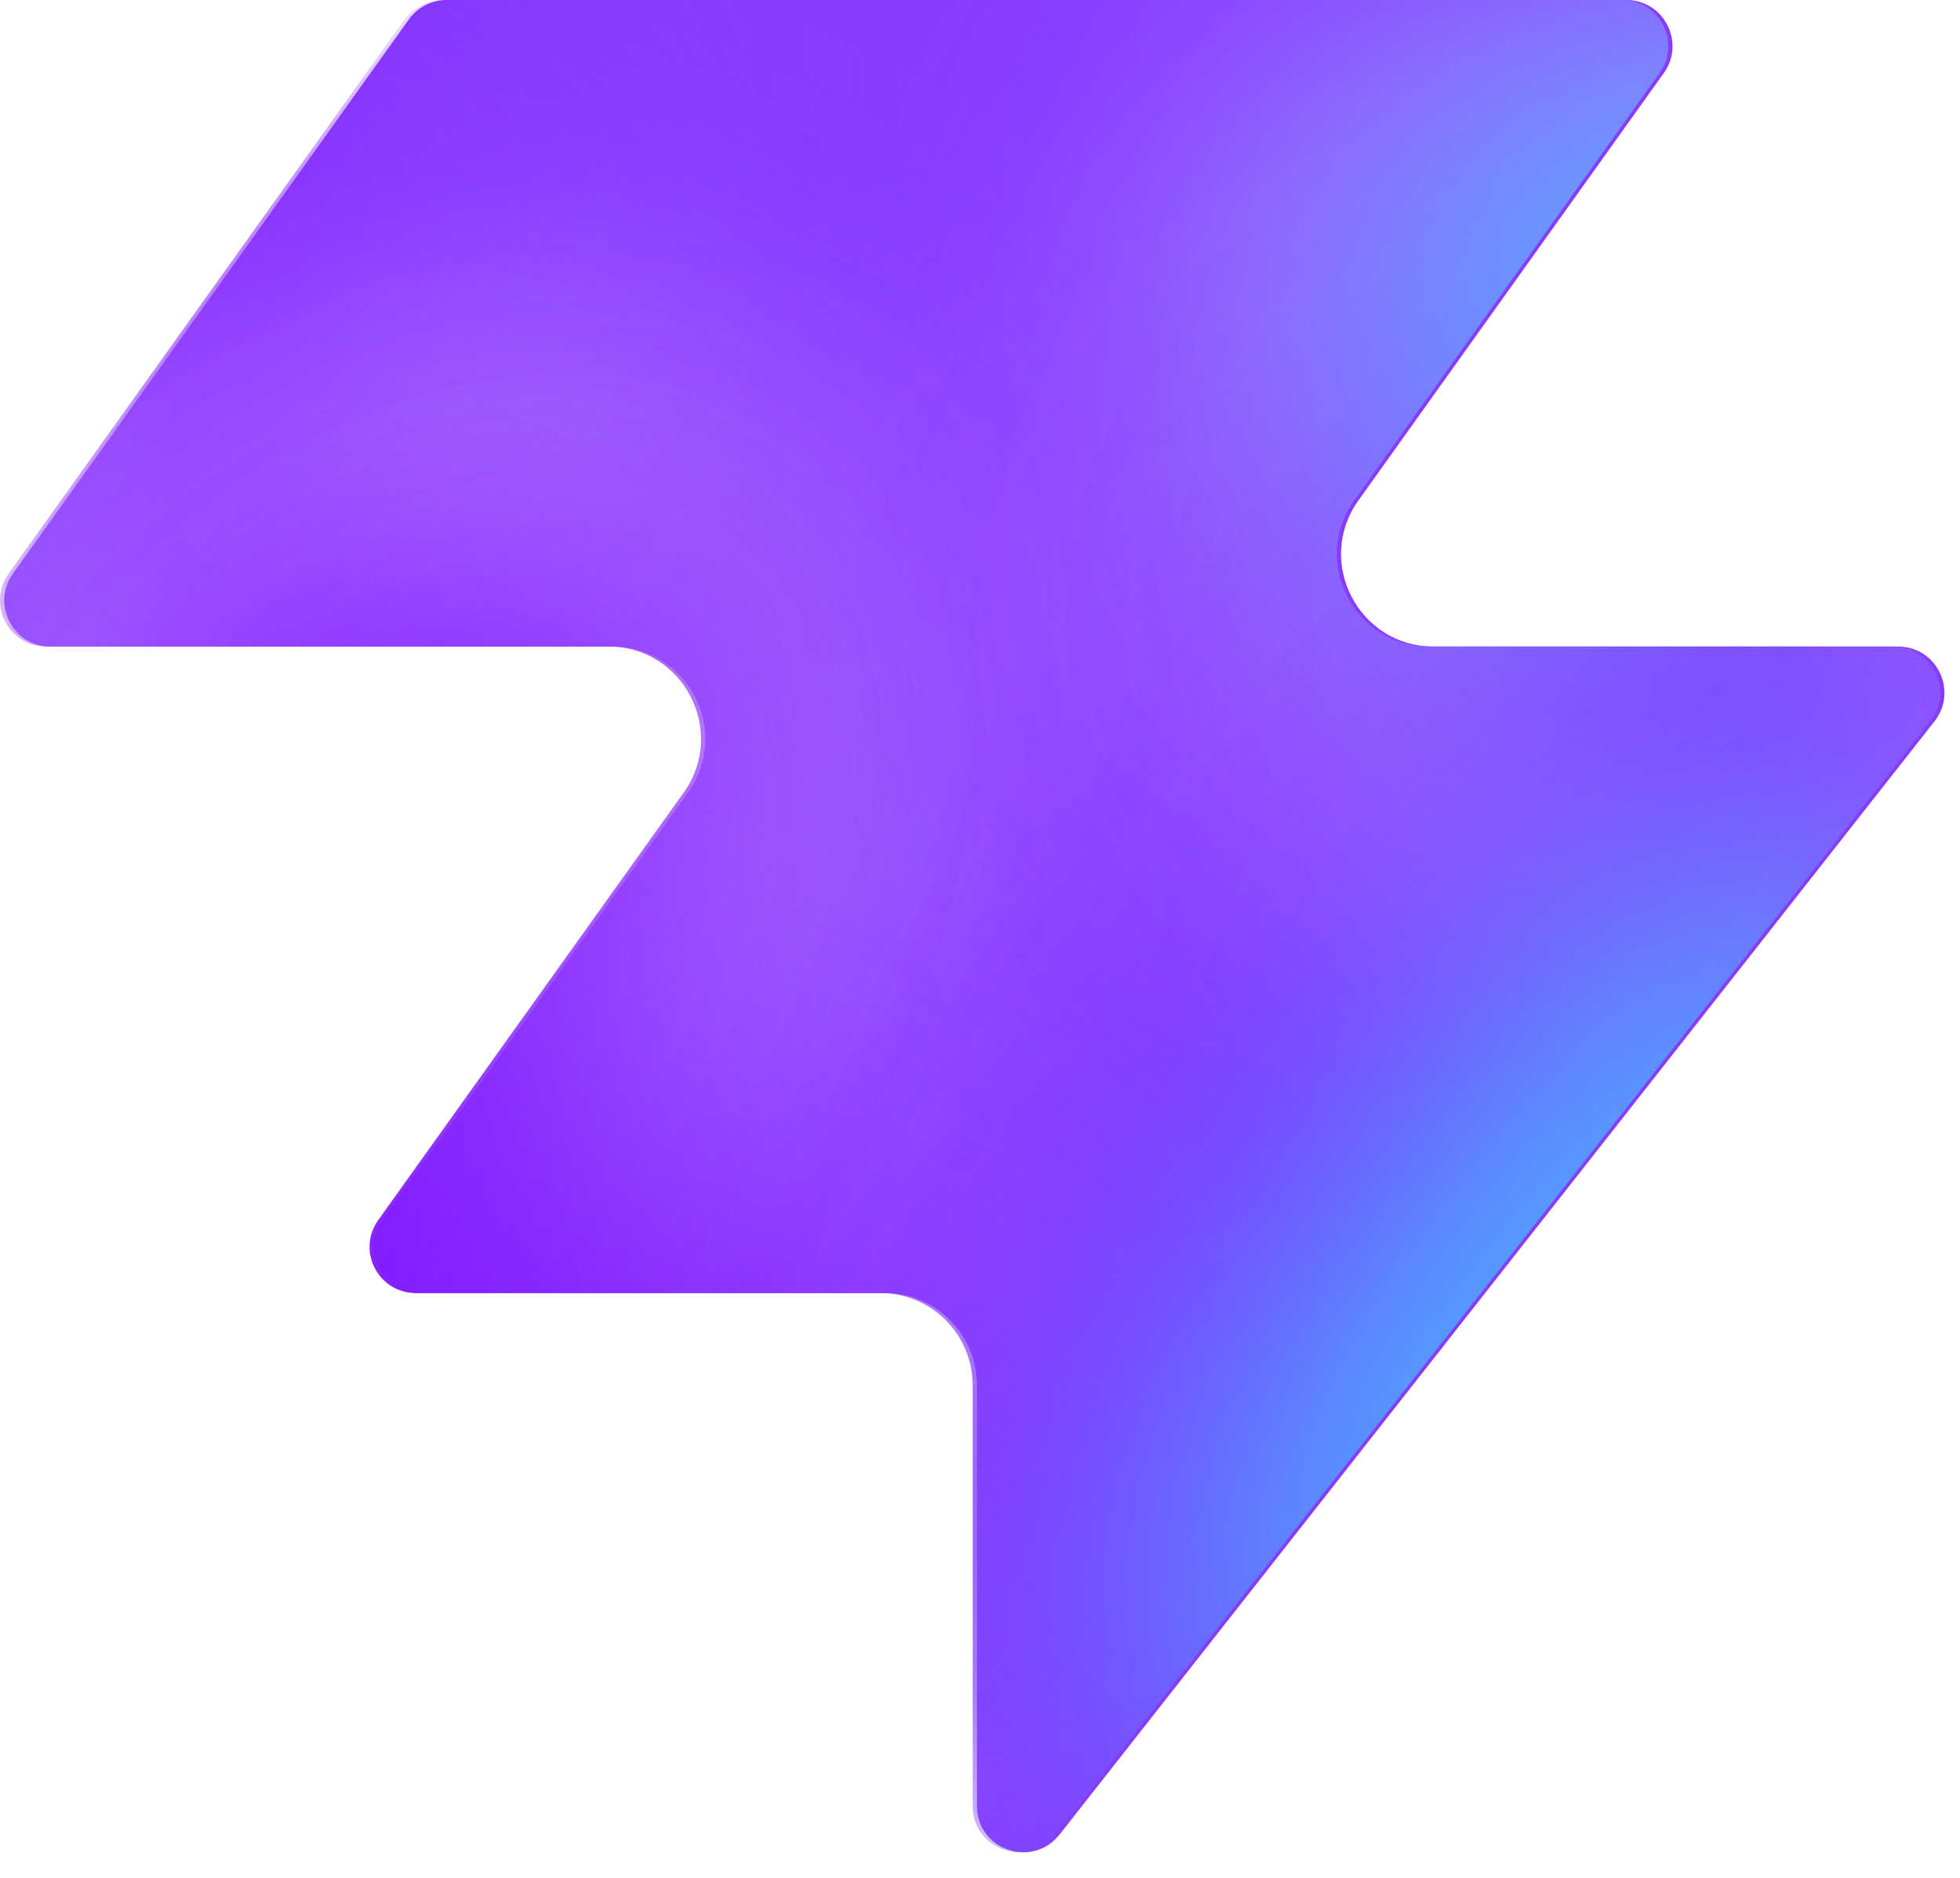
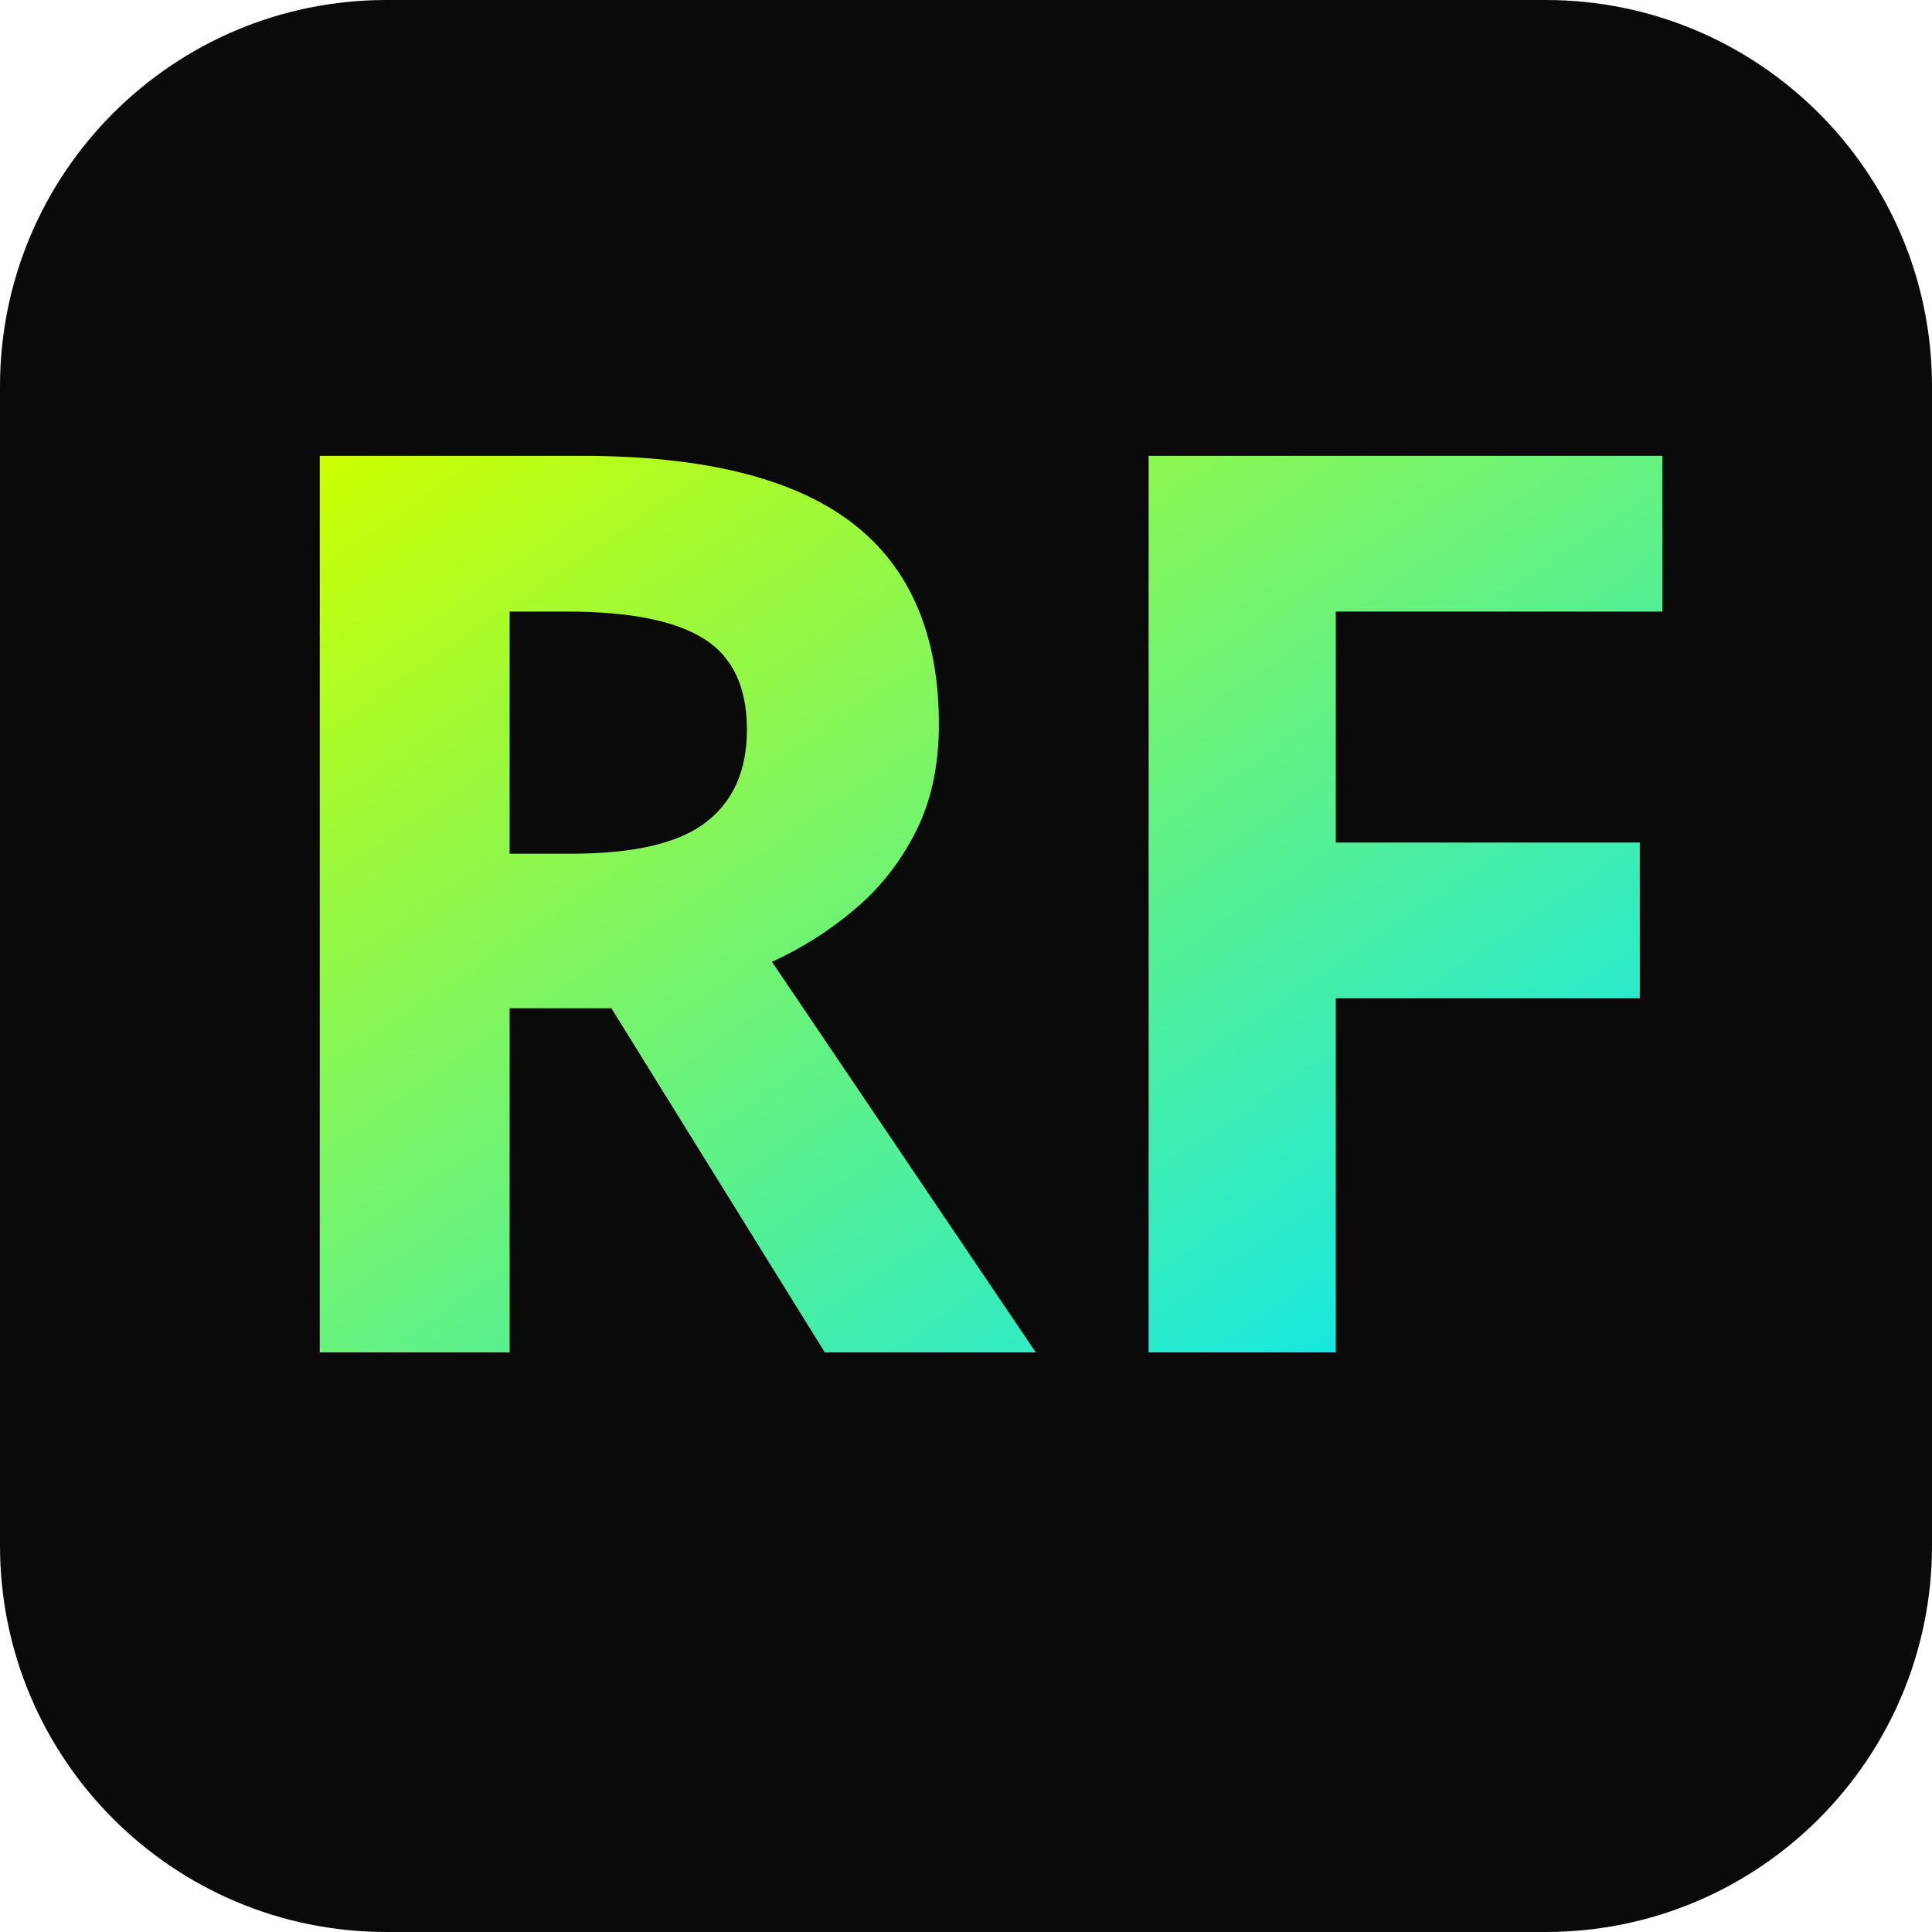
- <svg xmlns="http://www.w3.org/2000/svg" width="48" height="46" fill="none" viewBox="0 0 48 46">
-   <path fill="#863bff" d="M25.946 44.938c-.664.845-2.021.375-2.021-.698V33.937a2.26 2.26 0 0 0-2.262-2.262H10.287c-.92 0-1.456-1.04-.92-1.788l7.48-10.471c1.07-1.497 0-3.578-1.842-3.578H1.237c-.92 0-1.456-1.04-.92-1.788L10.013.474c.214-.297.556-.474.92-.474h28.894c.92 0 1.456 1.04.92 1.788l-7.48 10.471c-1.07 1.498 0 3.579 1.842 3.579h11.377c.943 0 1.473 1.088.89 1.83L25.947 44.94z" style="fill:#863bff;fill:color(display-p3 .525 .23 1);fill-opacity:1" />
-   <mask id="a" width="48" height="46" x="0" y="0" maskUnits="userSpaceOnUse" style="mask-type:alpha">
-     <path fill="#000" d="M25.842 44.938c-.664.844-2.021.375-2.021-.698V33.937a2.26 2.26 0 0 0-2.262-2.262H10.183c-.92 0-1.456-1.04-.92-1.788l7.48-10.471c1.07-1.498 0-3.579-1.842-3.579H1.133c-.92 0-1.456-1.04-.92-1.787L9.91.473c.214-.297.556-.474.92-.474h28.894c.92 0 1.456 1.04.92 1.788l-7.48 10.471c-1.07 1.498 0 3.578 1.842 3.578h11.377c.943 0 1.473 1.088.89 1.832L25.843 44.94z" style="fill:#000;fill-opacity:1" />
-   </mask>
-   <g mask="url(#a)">
-     <g filter="url(#b)">
-       <ellipse cx="5.508" cy="14.704" fill="#ede6ff" rx="5.508" ry="14.704" style="fill:#ede6ff;fill:color(display-p3 .927 .903 1);fill-opacity:1" transform="matrix(.00324 1 1 -.00324 -4.47 31.516)" />
-     </g>
-     <g filter="url(#c)">
-       <ellipse cx="10.399" cy="29.851" fill="#ede6ff" rx="10.399" ry="29.851" style="fill:#ede6ff;fill:color(display-p3 .927 .903 1);fill-opacity:1" transform="matrix(.00324 1 1 -.00324 -39.328 7.883)" />
-     </g>
-     <g filter="url(#d)">
-       <ellipse cx="5.508" cy="30.487" fill="#7e14ff" rx="5.508" ry="30.487" style="fill:#7e14ff;fill:color(display-p3 .492 .077 1);fill-opacity:1" transform="rotate(89.814 -25.913 -14.639)scale(1 -1)" />
-     </g>
-     <g filter="url(#e)">
-       <ellipse cx="5.508" cy="30.599" fill="#7e14ff" rx="5.508" ry="30.599" style="fill:#7e14ff;fill:color(display-p3 .492 .077 1);fill-opacity:1" transform="rotate(89.814 -32.644 -3.334)scale(1 -1)" />
-     </g>
-     <g filter="url(#f)">
-       <ellipse cx="5.508" cy="30.599" fill="#7e14ff" rx="5.508" ry="30.599" style="fill:#7e14ff;fill:color(display-p3 .492 .077 1);fill-opacity:1" transform="matrix(.00324 1 1 -.00324 -34.34 30.47)" />
-     </g>
-     <g filter="url(#g)">
-       <ellipse cx="14.072" cy="22.078" fill="#ede6ff" rx="14.072" ry="22.078" style="fill:#ede6ff;fill:color(display-p3 .927 .903 1);fill-opacity:1" transform="rotate(93.35 24.506 48.493)scale(-1 1)" />
-     </g>
-     <g filter="url(#h)">
-       <ellipse cx="3.47" cy="21.501" fill="#7e14ff" rx="3.47" ry="21.501" style="fill:#7e14ff;fill:color(display-p3 .492 .077 1);fill-opacity:1" transform="rotate(89.009 28.708 47.59)scale(-1 1)" />
-     </g>
-     <g filter="url(#i)">
-       <ellipse cx="3.47" cy="21.501" fill="#7e14ff" rx="3.47" ry="21.501" style="fill:#7e14ff;fill:color(display-p3 .492 .077 1);fill-opacity:1" transform="rotate(89.009 28.708 47.59)scale(-1 1)" />
-     </g>
-     <g filter="url(#j)">
-       <ellipse cx=".387" cy="8.972" fill="#7e14ff" rx="4.407" ry="29.108" style="fill:#7e14ff;fill:color(display-p3 .492 .077 1);fill-opacity:1" transform="rotate(39.51 .387 8.972)" />
-     </g>
-     <g filter="url(#k)">
-       <ellipse cx="47.523" cy="-6.092" fill="#7e14ff" rx="4.407" ry="29.108" style="fill:#7e14ff;fill:color(display-p3 .492 .077 1);fill-opacity:1" transform="rotate(37.892 47.523 -6.092)" />
-     </g>
-     <g filter="url(#l)">
-       <ellipse cx="41.412" cy="6.333" fill="#47bfff" rx="5.971" ry="9.665" style="fill:#47bfff;fill:color(display-p3 .28 .748 1);fill-opacity:1" transform="rotate(37.892 41.412 6.333)" />
-     </g>
-     <g filter="url(#m)">
-       <ellipse cx="-1.879" cy="38.332" fill="#7e14ff" rx="4.407" ry="29.108" style="fill:#7e14ff;fill:color(display-p3 .492 .077 1);fill-opacity:1" transform="rotate(37.892 -1.88 38.332)" />
-     </g>
-     <g filter="url(#n)">
-       <ellipse cx="-1.879" cy="38.332" fill="#7e14ff" rx="4.407" ry="29.108" style="fill:#7e14ff;fill:color(display-p3 .492 .077 1);fill-opacity:1" transform="rotate(37.892 -1.88 38.332)" />
-     </g>
-     <g filter="url(#o)">
-       <ellipse cx="35.651" cy="29.907" fill="#7e14ff" rx="4.407" ry="29.108" style="fill:#7e14ff;fill:color(display-p3 .492 .077 1);fill-opacity:1" transform="rotate(37.892 35.651 29.907)" />
-     </g>
-     <g filter="url(#p)">
-       <ellipse cx="38.418" cy="32.4" fill="#47bfff" rx="5.971" ry="15.297" style="fill:#47bfff;fill:color(display-p3 .28 .748 1);fill-opacity:1" transform="rotate(37.892 38.418 32.4)" />
-     </g>
-   </g>
+ <svg xmlns="http://www.w3.org/2000/svg" viewBox="0 0 100 100">
  <defs>
-     <filter id="b" width="60.045" height="41.654" x="-19.77" y="16.149" color-interpolation-filters="sRGB" filterUnits="userSpaceOnUse">
-       <feFlood flood-opacity="0" result="BackgroundImageFix" />
-       <feBlend in="SourceGraphic" in2="BackgroundImageFix" result="shape" />
-       <feGaussianBlur result="effect1_foregroundBlur_2002_17158" stdDeviation="7.659" />
-     </filter>
-     <filter id="c" width="90.34" height="51.437" x="-54.613" y="-7.533" color-interpolation-filters="sRGB" filterUnits="userSpaceOnUse">
-       <feFlood flood-opacity="0" result="BackgroundImageFix" />
-       <feBlend in="SourceGraphic" in2="BackgroundImageFix" result="shape" />
-       <feGaussianBlur result="effect1_foregroundBlur_2002_17158" stdDeviation="7.659" />
-     </filter>
-     <filter id="d" width="79.355" height="29.4" x="-49.64" y="2.03" color-interpolation-filters="sRGB" filterUnits="userSpaceOnUse">
-       <feFlood flood-opacity="0" result="BackgroundImageFix" />
-       <feBlend in="SourceGraphic" in2="BackgroundImageFix" result="shape" />
-       <feGaussianBlur result="effect1_foregroundBlur_2002_17158" stdDeviation="4.596" />
-     </filter>
-     <filter id="e" width="79.579" height="29.4" x="-45.045" y="20.029" color-interpolation-filters="sRGB" filterUnits="userSpaceOnUse">
-       <feFlood flood-opacity="0" result="BackgroundImageFix" />
-       <feBlend in="SourceGraphic" in2="BackgroundImageFix" result="shape" />
-       <feGaussianBlur result="effect1_foregroundBlur_2002_17158" stdDeviation="4.596" />
-     </filter>
-     <filter id="f" width="79.579" height="29.4" x="-43.513" y="21.178" color-interpolation-filters="sRGB" filterUnits="userSpaceOnUse">
-       <feFlood flood-opacity="0" result="BackgroundImageFix" />
-       <feBlend in="SourceGraphic" in2="BackgroundImageFix" result="shape" />
-       <feGaussianBlur result="effect1_foregroundBlur_2002_17158" stdDeviation="4.596" />
-     </filter>
-     <filter id="g" width="74.749" height="58.852" x="15.756" y="-17.901" color-interpolation-filters="sRGB" filterUnits="userSpaceOnUse">
-       <feFlood flood-opacity="0" result="BackgroundImageFix" />
-       <feBlend in="SourceGraphic" in2="BackgroundImageFix" result="shape" />
-       <feGaussianBlur result="effect1_foregroundBlur_2002_17158" stdDeviation="7.659" />
-     </filter>
-     <filter id="h" width="61.377" height="25.362" x="23.548" y="2.284" color-interpolation-filters="sRGB" filterUnits="userSpaceOnUse">
-       <feFlood flood-opacity="0" result="BackgroundImageFix" />
-       <feBlend in="SourceGraphic" in2="BackgroundImageFix" result="shape" />
-       <feGaussianBlur result="effect1_foregroundBlur_2002_17158" stdDeviation="4.596" />
-     </filter>
-     <filter id="i" width="61.377" height="25.362" x="23.548" y="2.284" color-interpolation-filters="sRGB" filterUnits="userSpaceOnUse">
-       <feFlood flood-opacity="0" result="BackgroundImageFix" />
-       <feBlend in="SourceGraphic" in2="BackgroundImageFix" result="shape" />
-       <feGaussianBlur result="effect1_foregroundBlur_2002_17158" stdDeviation="4.596" />
-     </filter>
-     <filter id="j" width="56.045" height="63.649" x="-27.636" y="-22.853" color-interpolation-filters="sRGB" filterUnits="userSpaceOnUse">
-       <feFlood flood-opacity="0" result="BackgroundImageFix" />
-       <feBlend in="SourceGraphic" in2="BackgroundImageFix" result="shape" />
-       <feGaussianBlur result="effect1_foregroundBlur_2002_17158" stdDeviation="4.596" />
-     </filter>
-     <filter id="k" width="54.814" height="64.646" x="20.116" y="-38.415" color-interpolation-filters="sRGB" filterUnits="userSpaceOnUse">
-       <feFlood flood-opacity="0" result="BackgroundImageFix" />
-       <feBlend in="SourceGraphic" in2="BackgroundImageFix" result="shape" />
-       <feGaussianBlur result="effect1_foregroundBlur_2002_17158" stdDeviation="4.596" />
-     </filter>
-     <filter id="l" width="33.541" height="35.313" x="24.641" y="-11.323" color-interpolation-filters="sRGB" filterUnits="userSpaceOnUse">
-       <feFlood flood-opacity="0" result="BackgroundImageFix" />
-       <feBlend in="SourceGraphic" in2="BackgroundImageFix" result="shape" />
-       <feGaussianBlur result="effect1_foregroundBlur_2002_17158" stdDeviation="4.596" />
-     </filter>
-     <filter id="m" width="54.814" height="64.646" x="-29.286" y="6.009" color-interpolation-filters="sRGB" filterUnits="userSpaceOnUse">
-       <feFlood flood-opacity="0" result="BackgroundImageFix" />
-       <feBlend in="SourceGraphic" in2="BackgroundImageFix" result="shape" />
-       <feGaussianBlur result="effect1_foregroundBlur_2002_17158" stdDeviation="4.596" />
-     </filter>
-     <filter id="n" width="54.814" height="64.646" x="-29.286" y="6.009" color-interpolation-filters="sRGB" filterUnits="userSpaceOnUse">
-       <feFlood flood-opacity="0" result="BackgroundImageFix" />
-       <feBlend in="SourceGraphic" in2="BackgroundImageFix" result="shape" />
-       <feGaussianBlur result="effect1_foregroundBlur_2002_17158" stdDeviation="4.596" />
-     </filter>
-     <filter id="o" width="54.814" height="64.646" x="8.244" y="-2.416" color-interpolation-filters="sRGB" filterUnits="userSpaceOnUse">
-       <feFlood flood-opacity="0" result="BackgroundImageFix" />
-       <feBlend in="SourceGraphic" in2="BackgroundImageFix" result="shape" />
-       <feGaussianBlur result="effect1_foregroundBlur_2002_17158" stdDeviation="4.596" />
-     </filter>
-     <filter id="p" width="39.409" height="43.623" x="18.713" y="10.588" color-interpolation-filters="sRGB" filterUnits="userSpaceOnUse">
-       <feFlood flood-opacity="0" result="BackgroundImageFix" />
-       <feBlend in="SourceGraphic" in2="BackgroundImageFix" result="shape" />
-       <feGaussianBlur result="effect1_foregroundBlur_2002_17158" stdDeviation="4.596" />
-     </filter>
+     <linearGradient id="grad" x1="0%" y1="0%" x2="100%" y2="100%">
+       <stop offset="0%" style="stop-color:#ccff00;stop-opacity:1" />
+       <stop offset="100%" style="stop-color:#00e5ff;stop-opacity:1" />
+     </linearGradient>
  </defs>
+   <rect width="100" height="100" rx="20" fill="#0a0a0a" />
+   <text x="50" y="70" font-family="system-ui, sans-serif" font-size="65" font-weight="900" fill="url(#grad)" text-anchor="middle">RF</text>
</svg>
